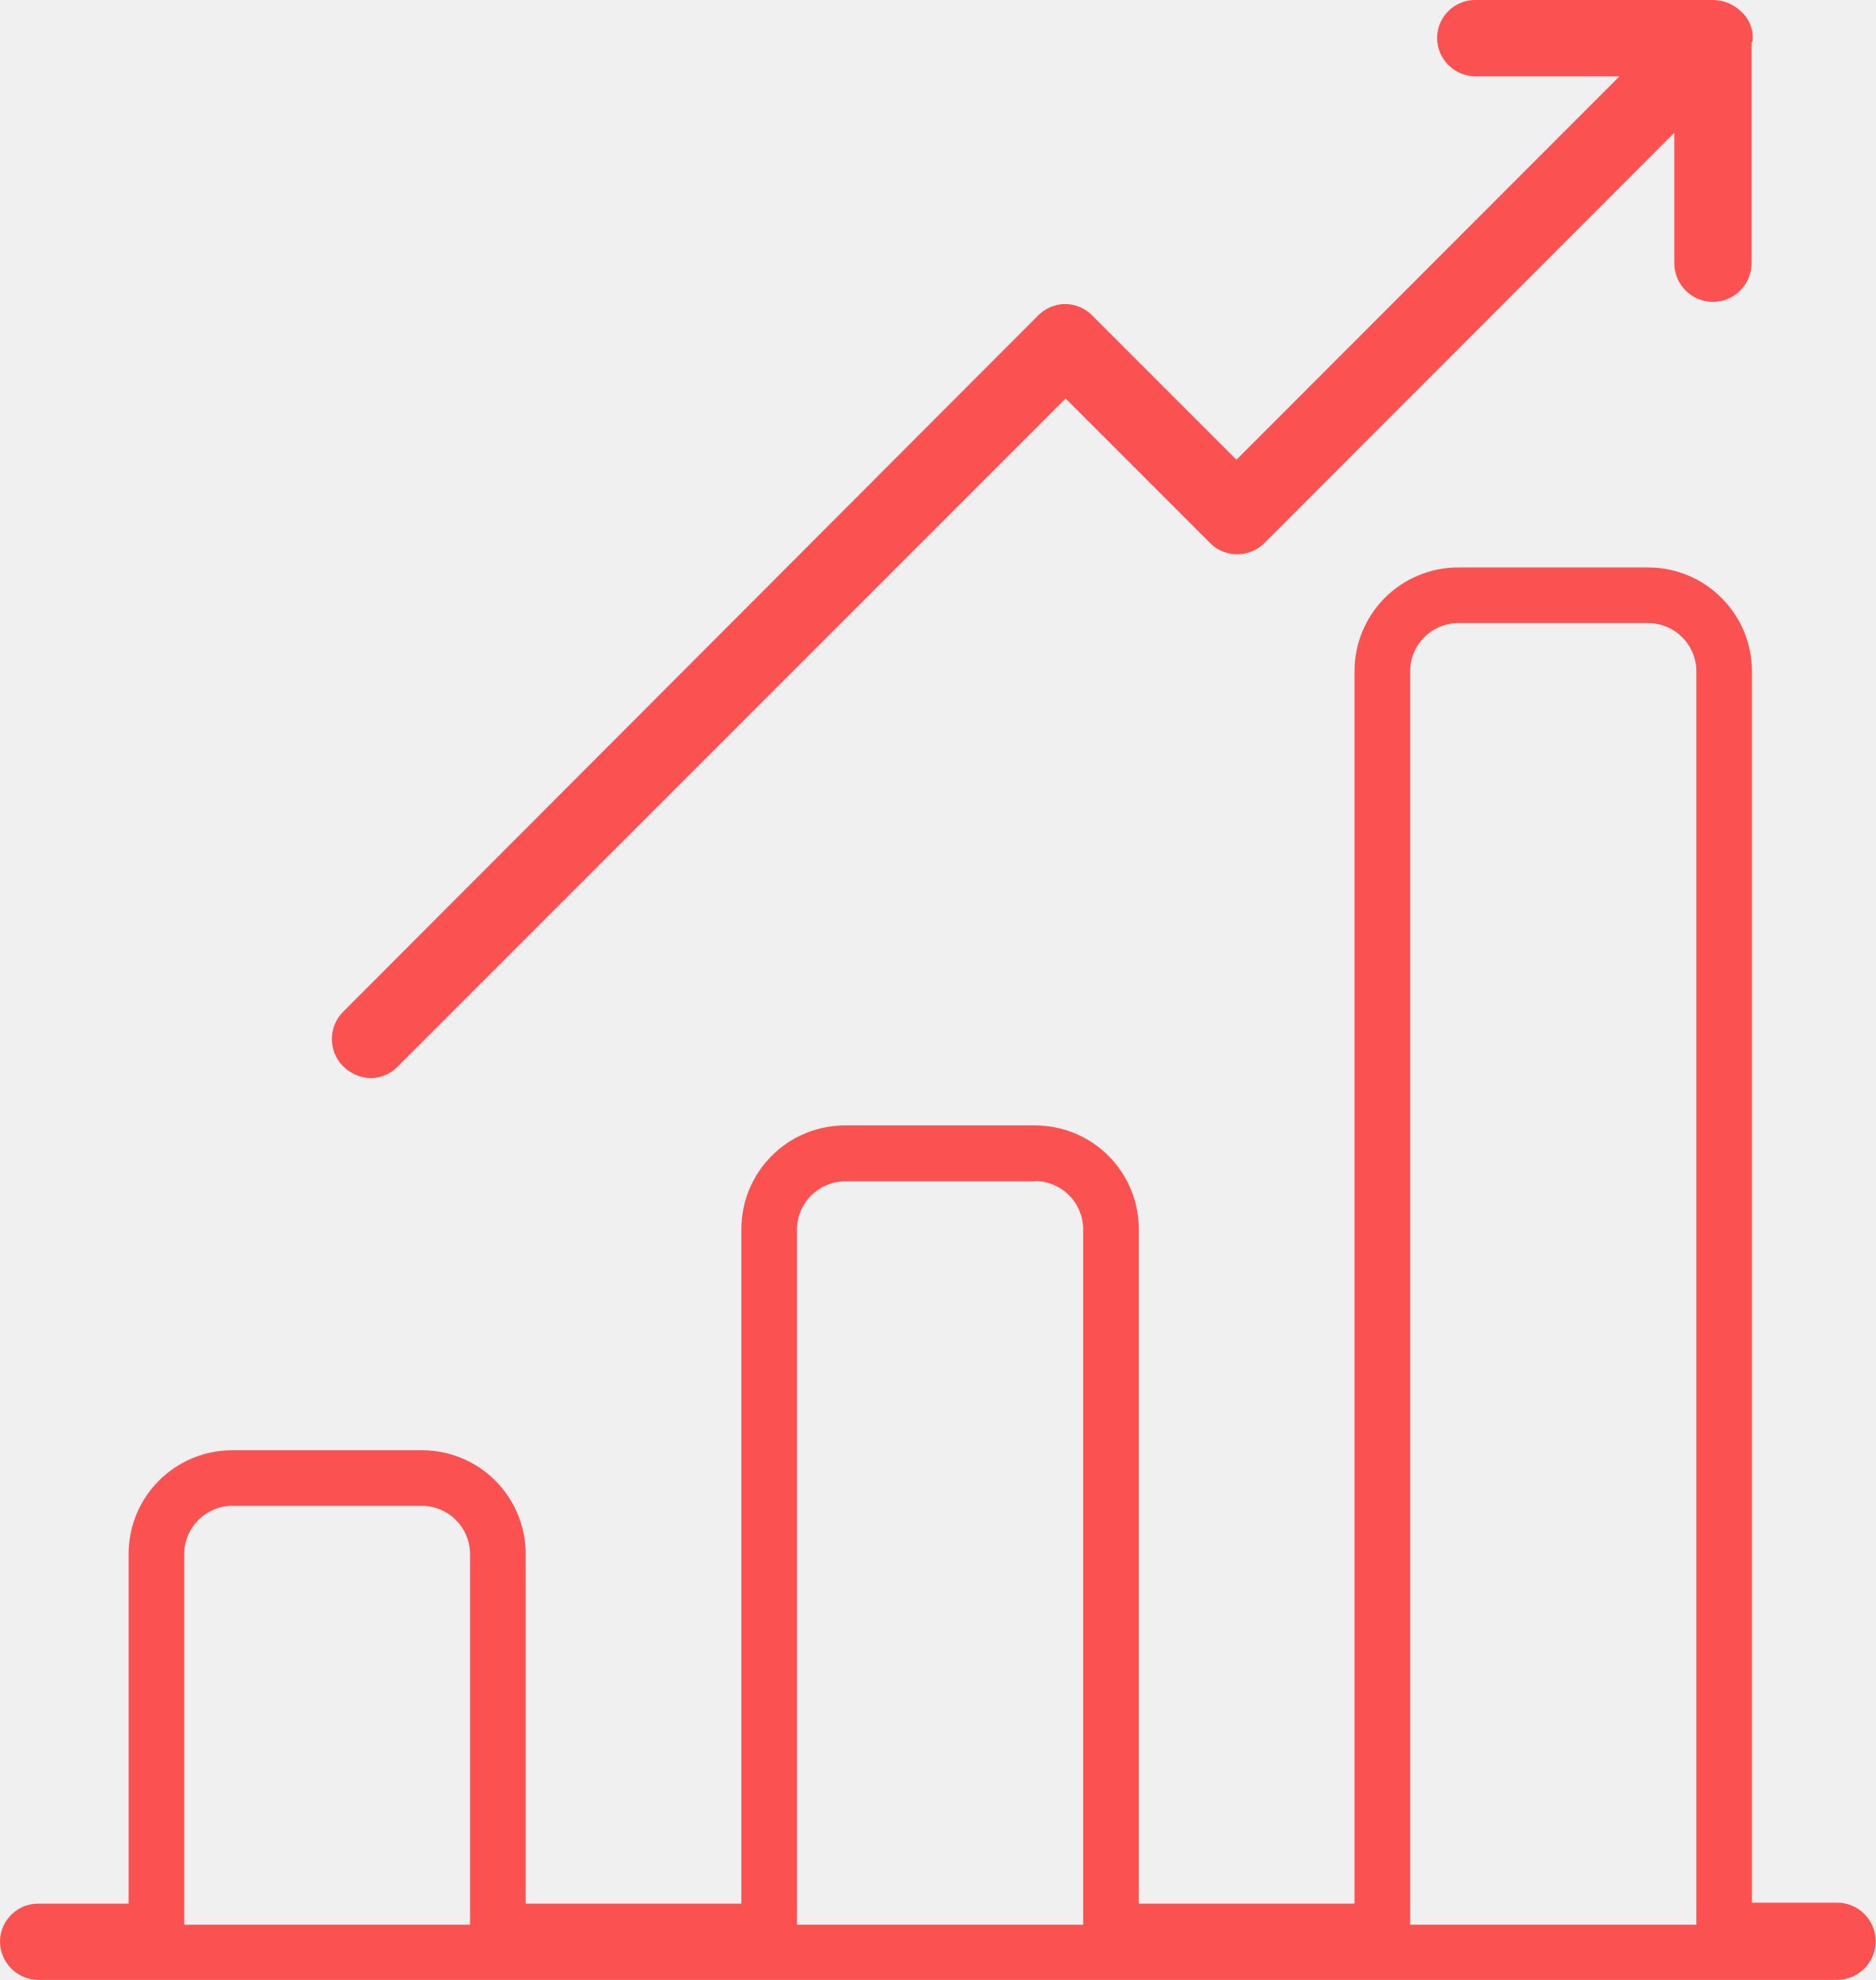
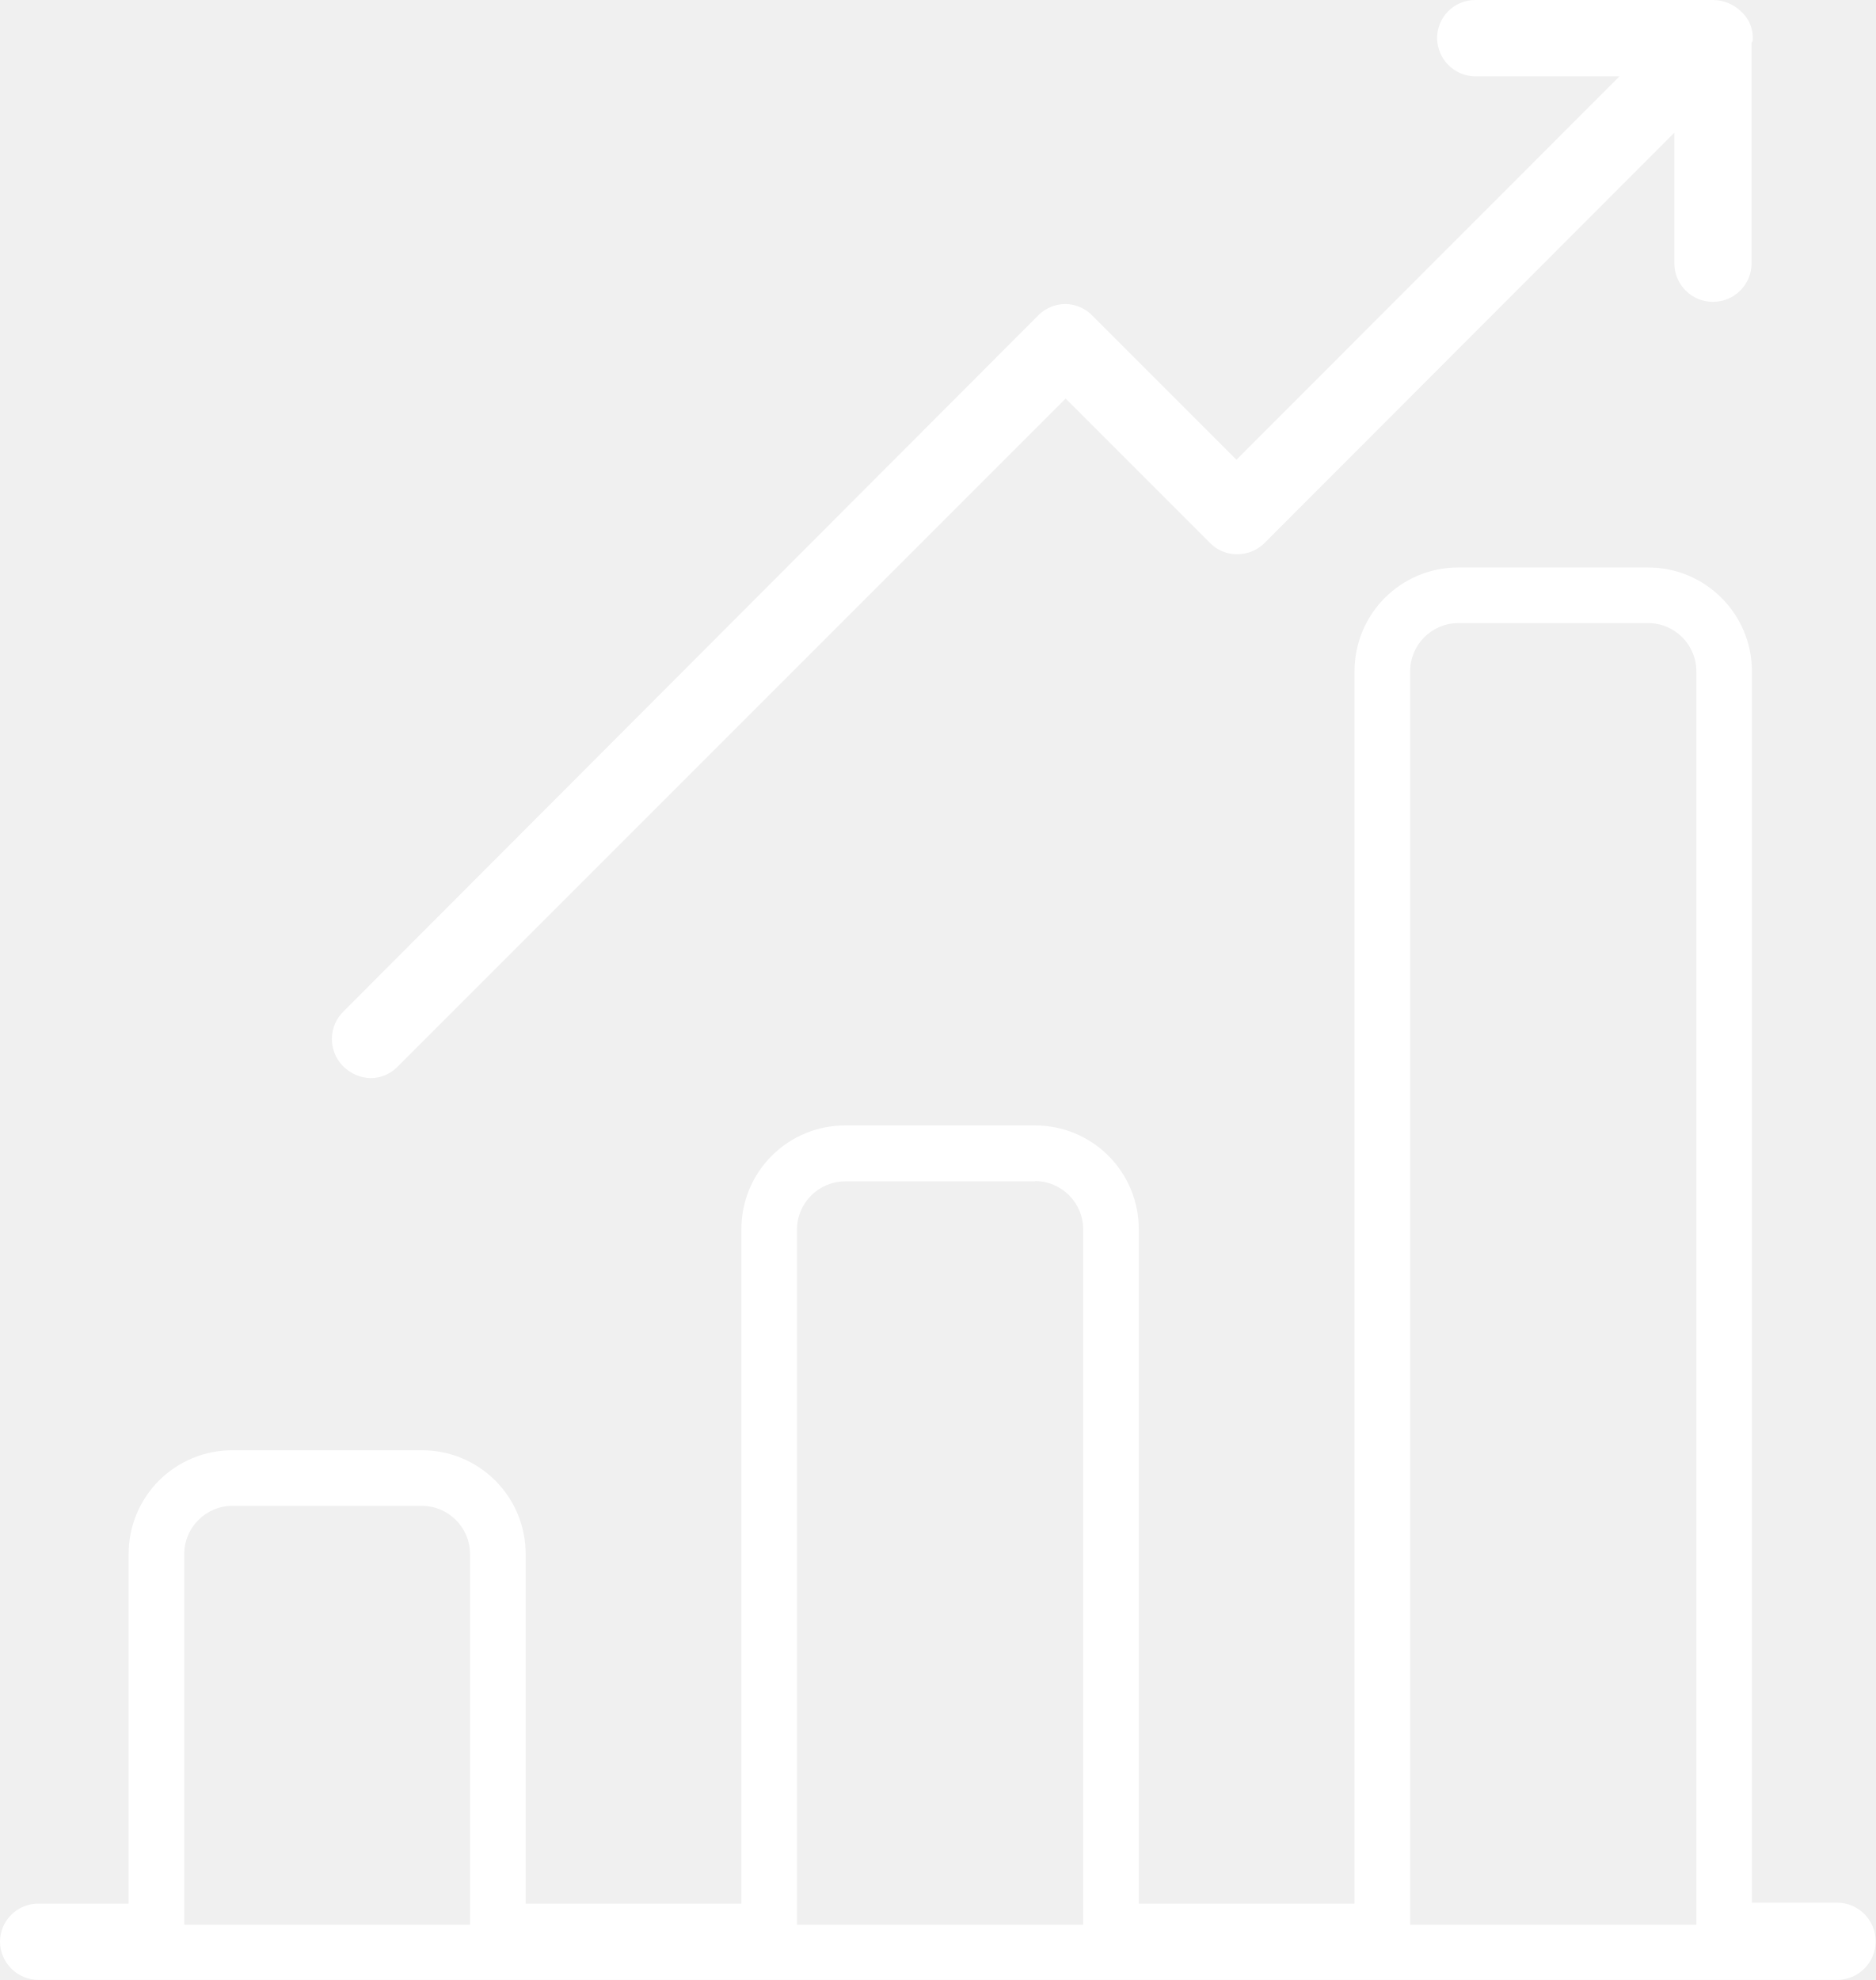
<svg xmlns="http://www.w3.org/2000/svg" width="68.002" height="71.773" viewBox="0 0 68.002 71.773">
  <g transform="translate(0 20.57)">
-     <path d="M59.751,2.016A1.752,1.752,0,0,1,61.5,3.763V49.2H51.123V3.763A1.752,1.752,0,0,1,52.87,2.016h6.881M37.522,22.242a1.752,1.752,0,0,1,1.747,1.747V49.2H28.894V24a1.752,1.752,0,0,1,1.747-1.747h6.881M15.294,34.015a1.752,1.752,0,0,1,1.747,1.747V49.2H6.679V35.762a1.752,1.752,0,0,1,1.747-1.747h6.867M59.751,0H52.87a3.757,3.757,0,0,0-3.763,3.763V48.435H41.285V23.989a3.757,3.757,0,0,0-3.763-3.763H30.641a3.757,3.757,0,0,0-3.763,3.763V48.435H19.057V35.762A3.757,3.757,0,0,0,15.294,32H8.426a3.757,3.757,0,0,0-3.763,3.763V48.435H1.4A1.385,1.385,0,0,0,0,49.819H0A1.4,1.4,0,0,0,1.4,51.2H66.6a1.4,1.4,0,1,0,0-2.8H63.514V3.763A3.765,3.765,0,0,0,59.751,0Z" fill="#fb5151" />
+     <path d="M59.751,2.016A1.752,1.752,0,0,1,61.5,3.763V49.2H51.123V3.763A1.752,1.752,0,0,1,52.87,2.016h6.881M37.522,22.242a1.752,1.752,0,0,1,1.747,1.747V49.2H28.894V24a1.752,1.752,0,0,1,1.747-1.747h6.881M15.294,34.015a1.752,1.752,0,0,1,1.747,1.747V49.2H6.679V35.762a1.752,1.752,0,0,1,1.747-1.747h6.867M59.751,0H52.87a3.757,3.757,0,0,0-3.763,3.763V48.435H41.285V23.989a3.757,3.757,0,0,0-3.763-3.763H30.641a3.757,3.757,0,0,0-3.763,3.763V48.435H19.057V35.762A3.757,3.757,0,0,0,15.294,32H8.426a3.757,3.757,0,0,0-3.763,3.763V48.435H1.4A1.385,1.385,0,0,0,0,49.819H0A1.4,1.4,0,0,0,1.4,51.2H66.6a1.4,1.4,0,1,0,0-2.8H63.514V3.763A3.765,3.765,0,0,0,59.751,0Z" fill="#FFFFFF" />
  </g>
  <g transform="translate(12.031)">
    <g transform="translate(0)">
-       <path d="M50.086,0H41.458a1.382,1.382,0,0,0-1.384,1.384h0a1.4,1.4,0,0,0,1.384,1.384h5.228L32.8,16.665l-5.228-5.228a1.386,1.386,0,0,0-.981-.417,1.4,1.4,0,0,0-.954.39l-.027.027L.428,36.662a1.4,1.4,0,0,0-.04,1.962l.04.04a1.453,1.453,0,0,0,.981.417,1.363,1.363,0,0,0,.981-.417L26.608,14.447l5.228,5.228a1.362,1.362,0,0,0,.995.417,1.408,1.408,0,0,0,.968-.39l.04-.04L48.675,4.811V9.542a1.4,1.4,0,0,0,2.8,0v-8c.04-.04.04-.04.04-.081A1.255,1.255,0,0,0,51.094.417,1.472,1.472,0,0,0,50.086,0Z" transform="translate(-0.005)" fill="#fb5151" />
+       <path d="M50.086,0H41.458a1.382,1.382,0,0,0-1.384,1.384h0a1.4,1.4,0,0,0,1.384,1.384h5.228L32.8,16.665l-5.228-5.228a1.386,1.386,0,0,0-.981-.417,1.4,1.4,0,0,0-.954.39l-.027.027L.428,36.662a1.4,1.4,0,0,0-.04,1.962l.04.04a1.453,1.453,0,0,0,.981.417,1.363,1.363,0,0,0,.981-.417L26.608,14.447l5.228,5.228a1.362,1.362,0,0,0,.995.417,1.408,1.408,0,0,0,.968-.39l.04-.04L48.675,4.811V9.542a1.4,1.4,0,0,0,2.8,0v-8c.04-.04.04-.04.04-.081A1.255,1.255,0,0,0,51.094.417,1.472,1.472,0,0,0,50.086,0Z" transform="translate(-0.005)" fill="#FFFFFF" />
    </g>
  </g>
</svg>
